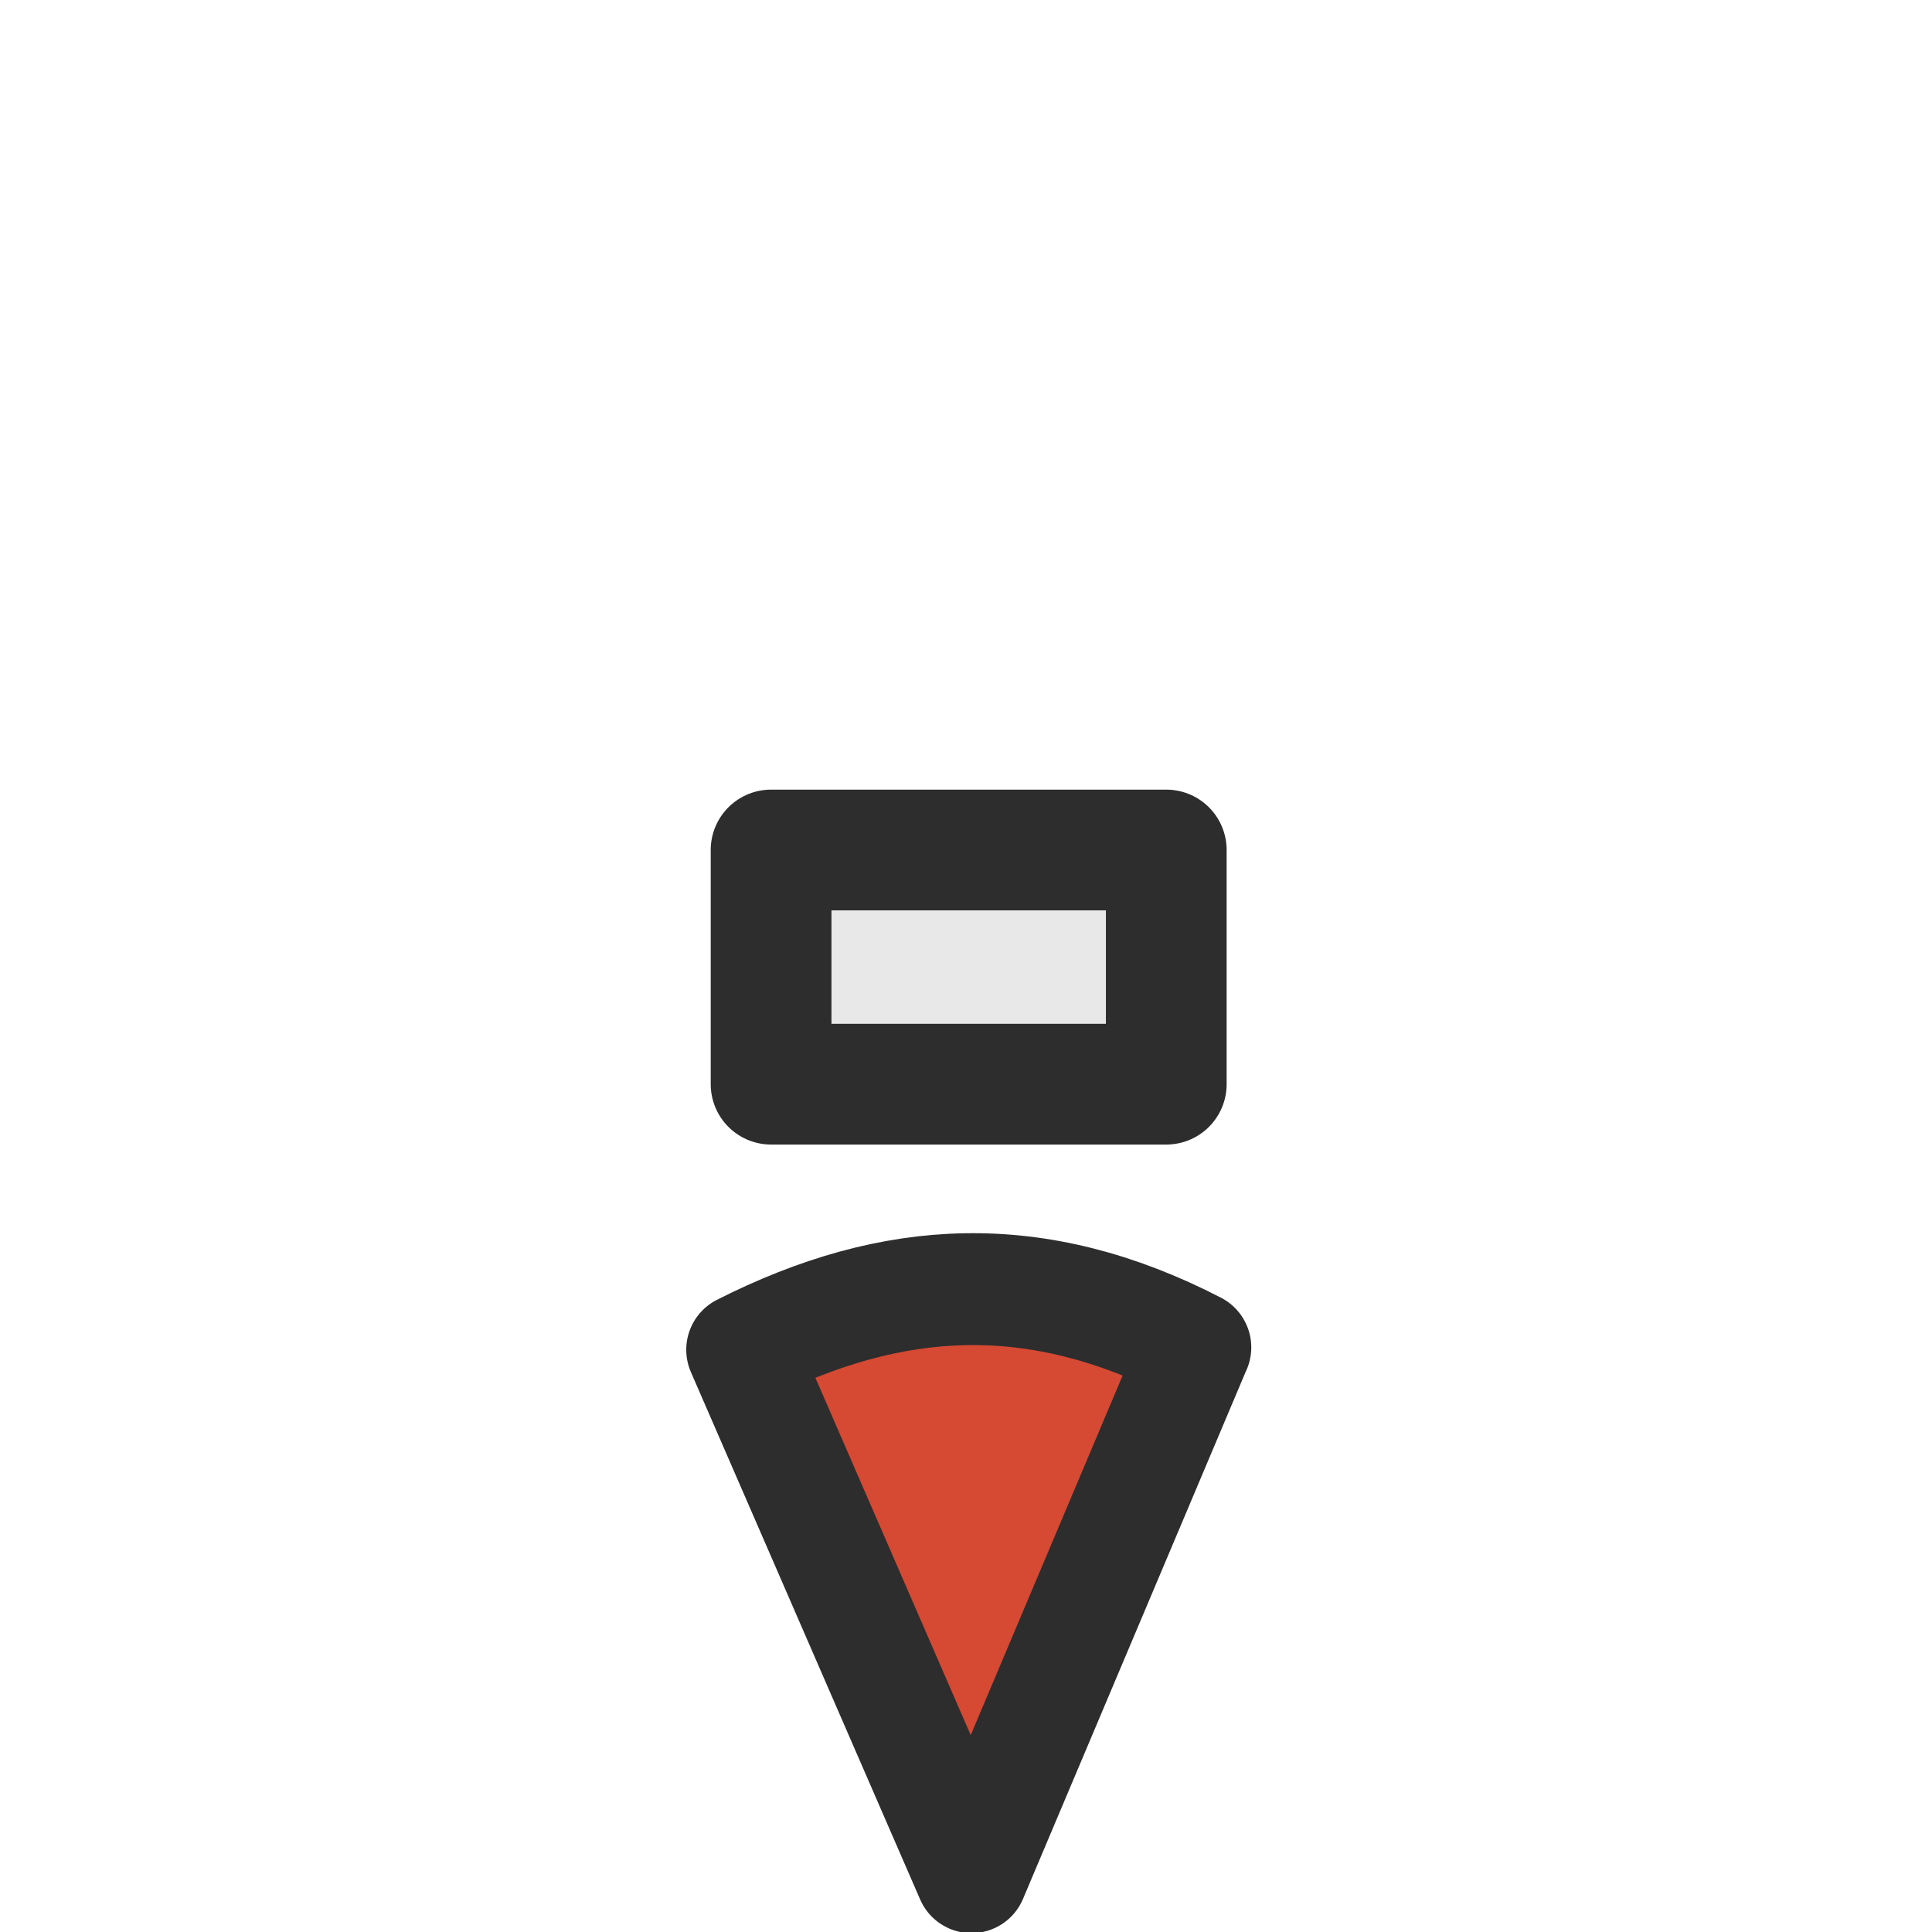
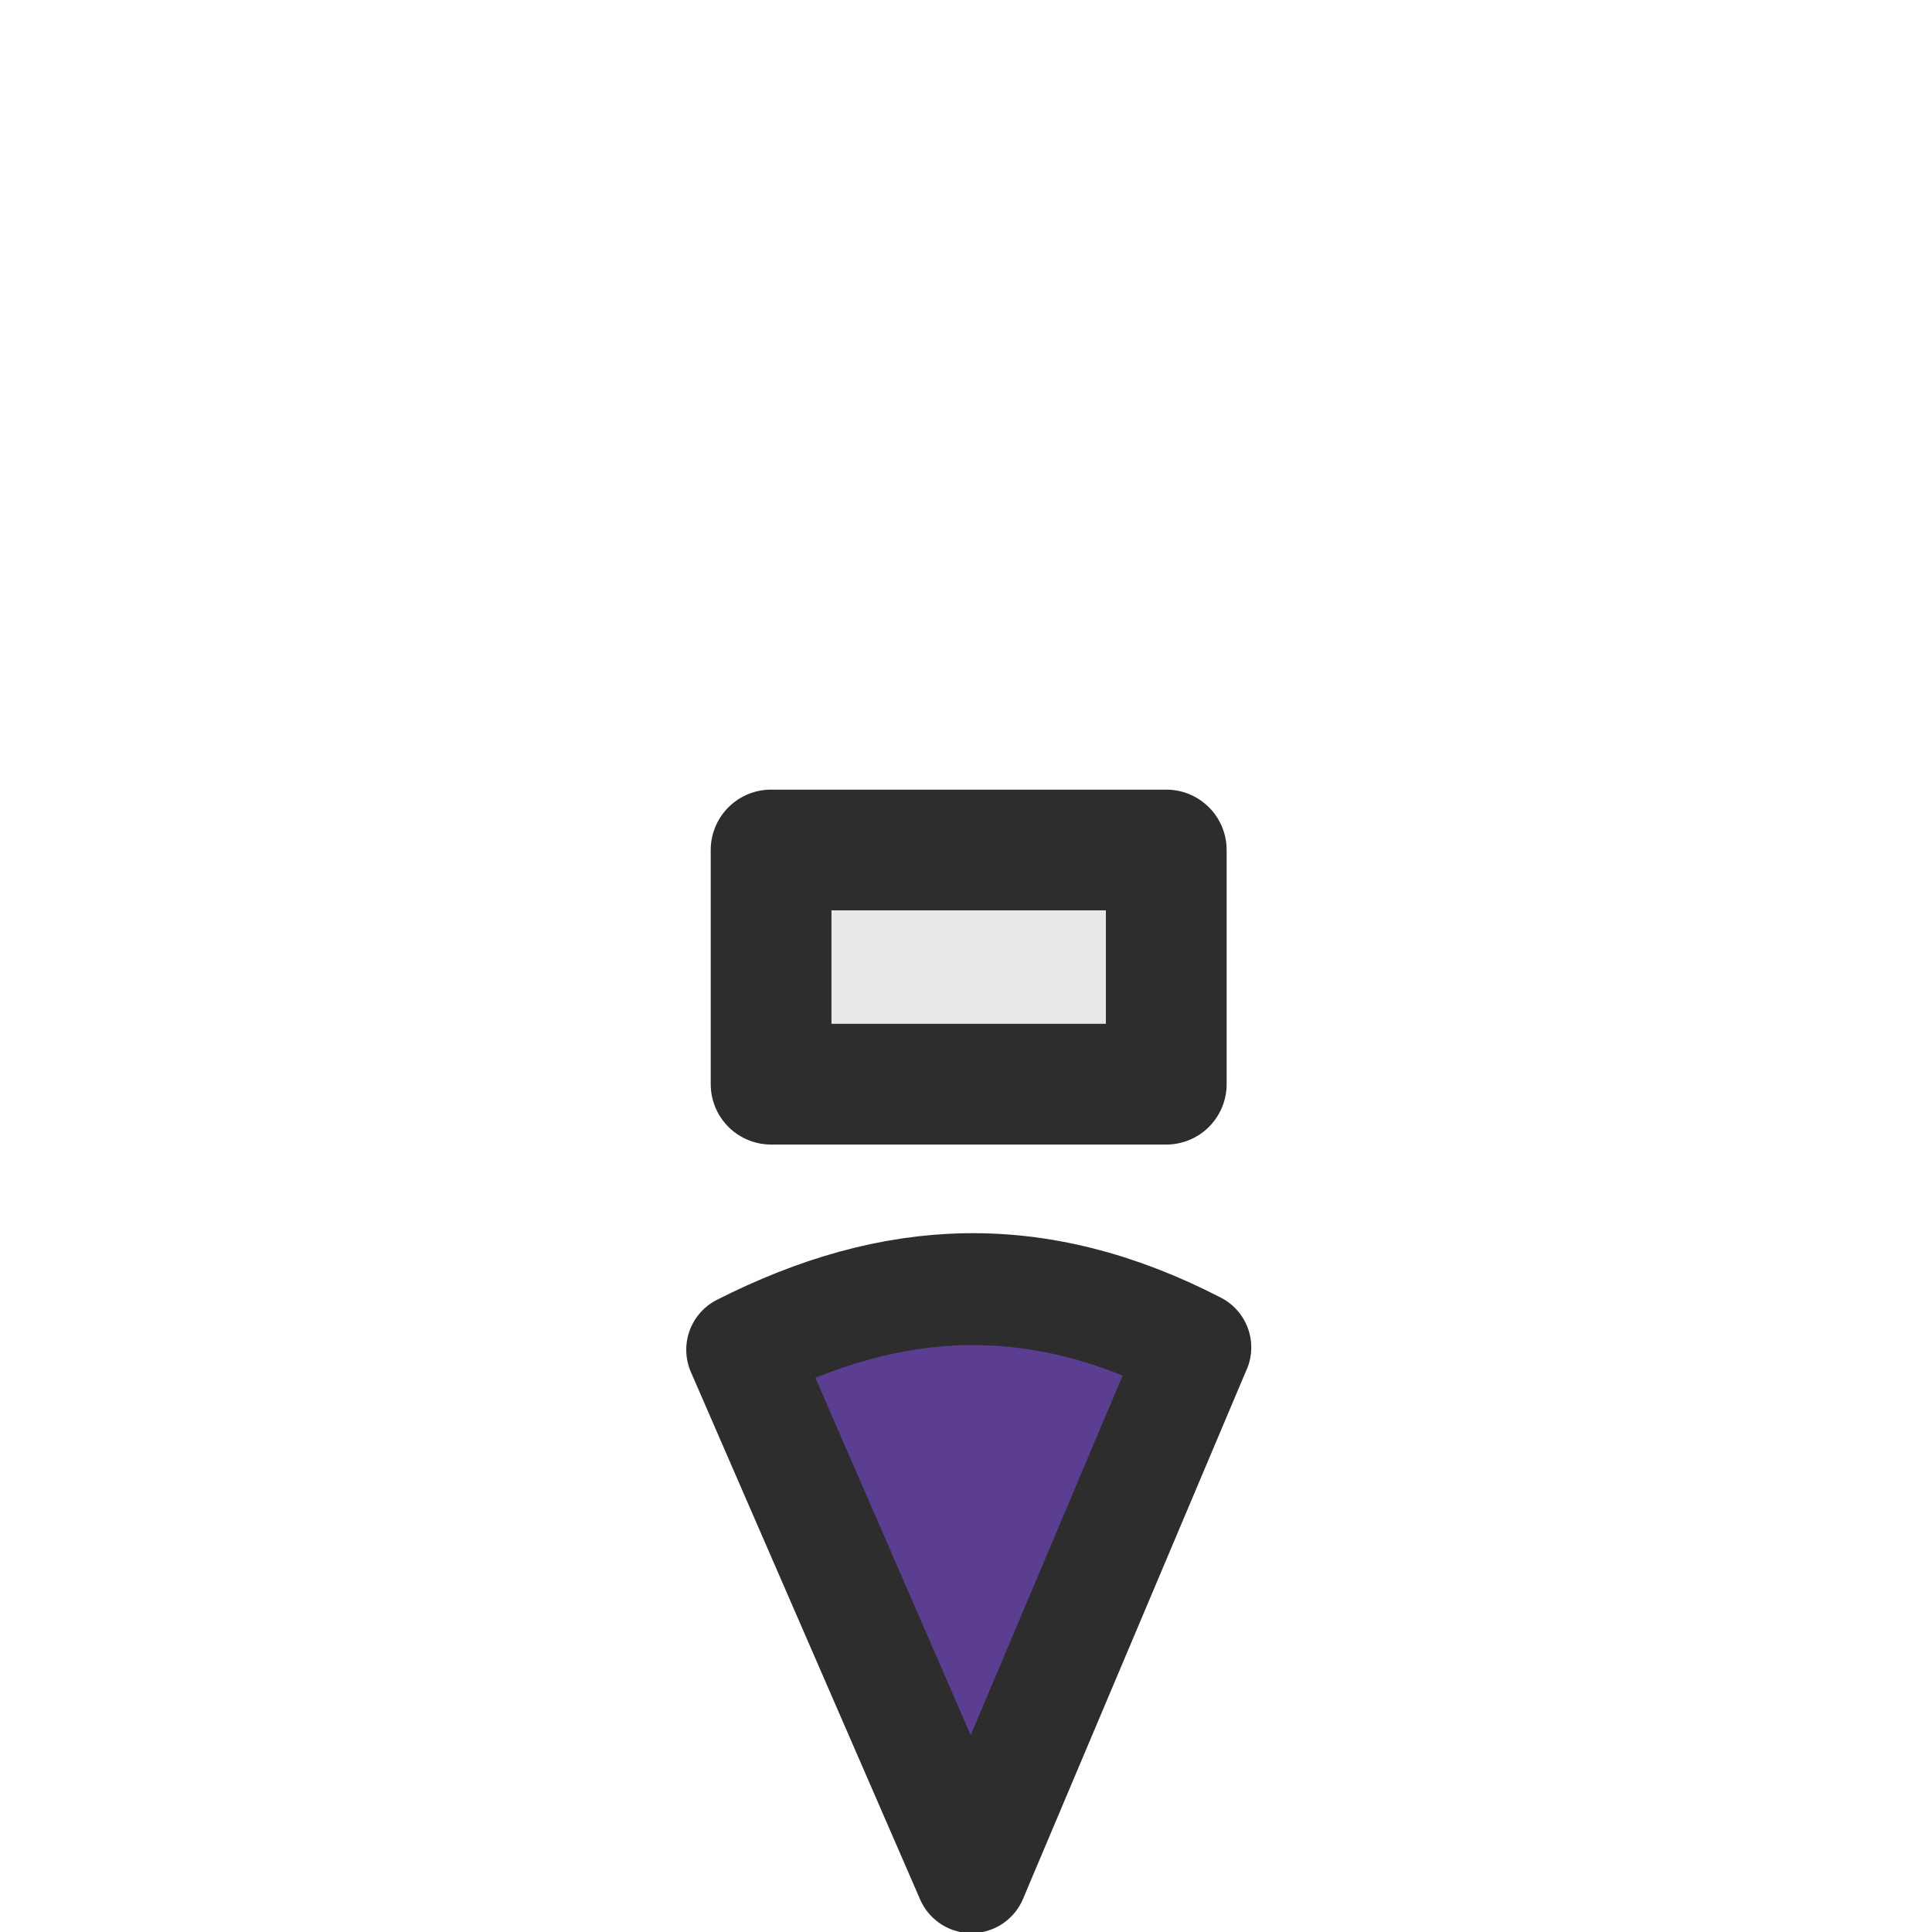
<svg xmlns="http://www.w3.org/2000/svg" width="24" height="24" id="svg2985" version="1.1">
  <defs id="defs2987" />
  <g id="layer16" />
  <g id="layer9" />
  <g id="layer10" />
  <g id="layer11" />
  <g id="layer12">
    <g id="g3823" transform="matrix(-1,0,0,-1,24.06776,24)">
      <path id="path3859" d="m 10.398,13.441 -0.818,0 0,-2.909 0.545,1e-6 4.364,-1e-6 0,2.909 z" style="fill:#e8e8e8;stroke:#2d2d2d;stroke-width:1.5;stroke-linecap:butt;stroke-linejoin:round;stroke-miterlimit:4;stroke-opacity:1;stroke-dasharray:none" />
-       <path id="path4372" d="M 9.22,7.262 12,0.681 14.848,7.233 c -1.871,0.948 -3.654,1.048 -5.629,0.029 z" style="fill:#d64933;stroke:#2d2d2d;stroke-width:1.39;stroke-linecap:butt;stroke-linejoin:round;stroke-miterlimit:4;stroke-opacity:1;stroke-dasharray:none;display:inline" />
+       <path id="path4372" d="M 9.22,7.262 12,0.681 14.848,7.233 c -1.871,0.948 -3.654,1.048 -5.629,0.029 z" style="fill:#5b3e92;stroke:#2d2d2d;stroke-width:1.39;stroke-linecap:butt;stroke-linejoin:round;stroke-miterlimit:4;stroke-opacity:1;stroke-dasharray:none;display:inline" />
    </g>
  </g>
  <g id="layer13" />
</svg>
